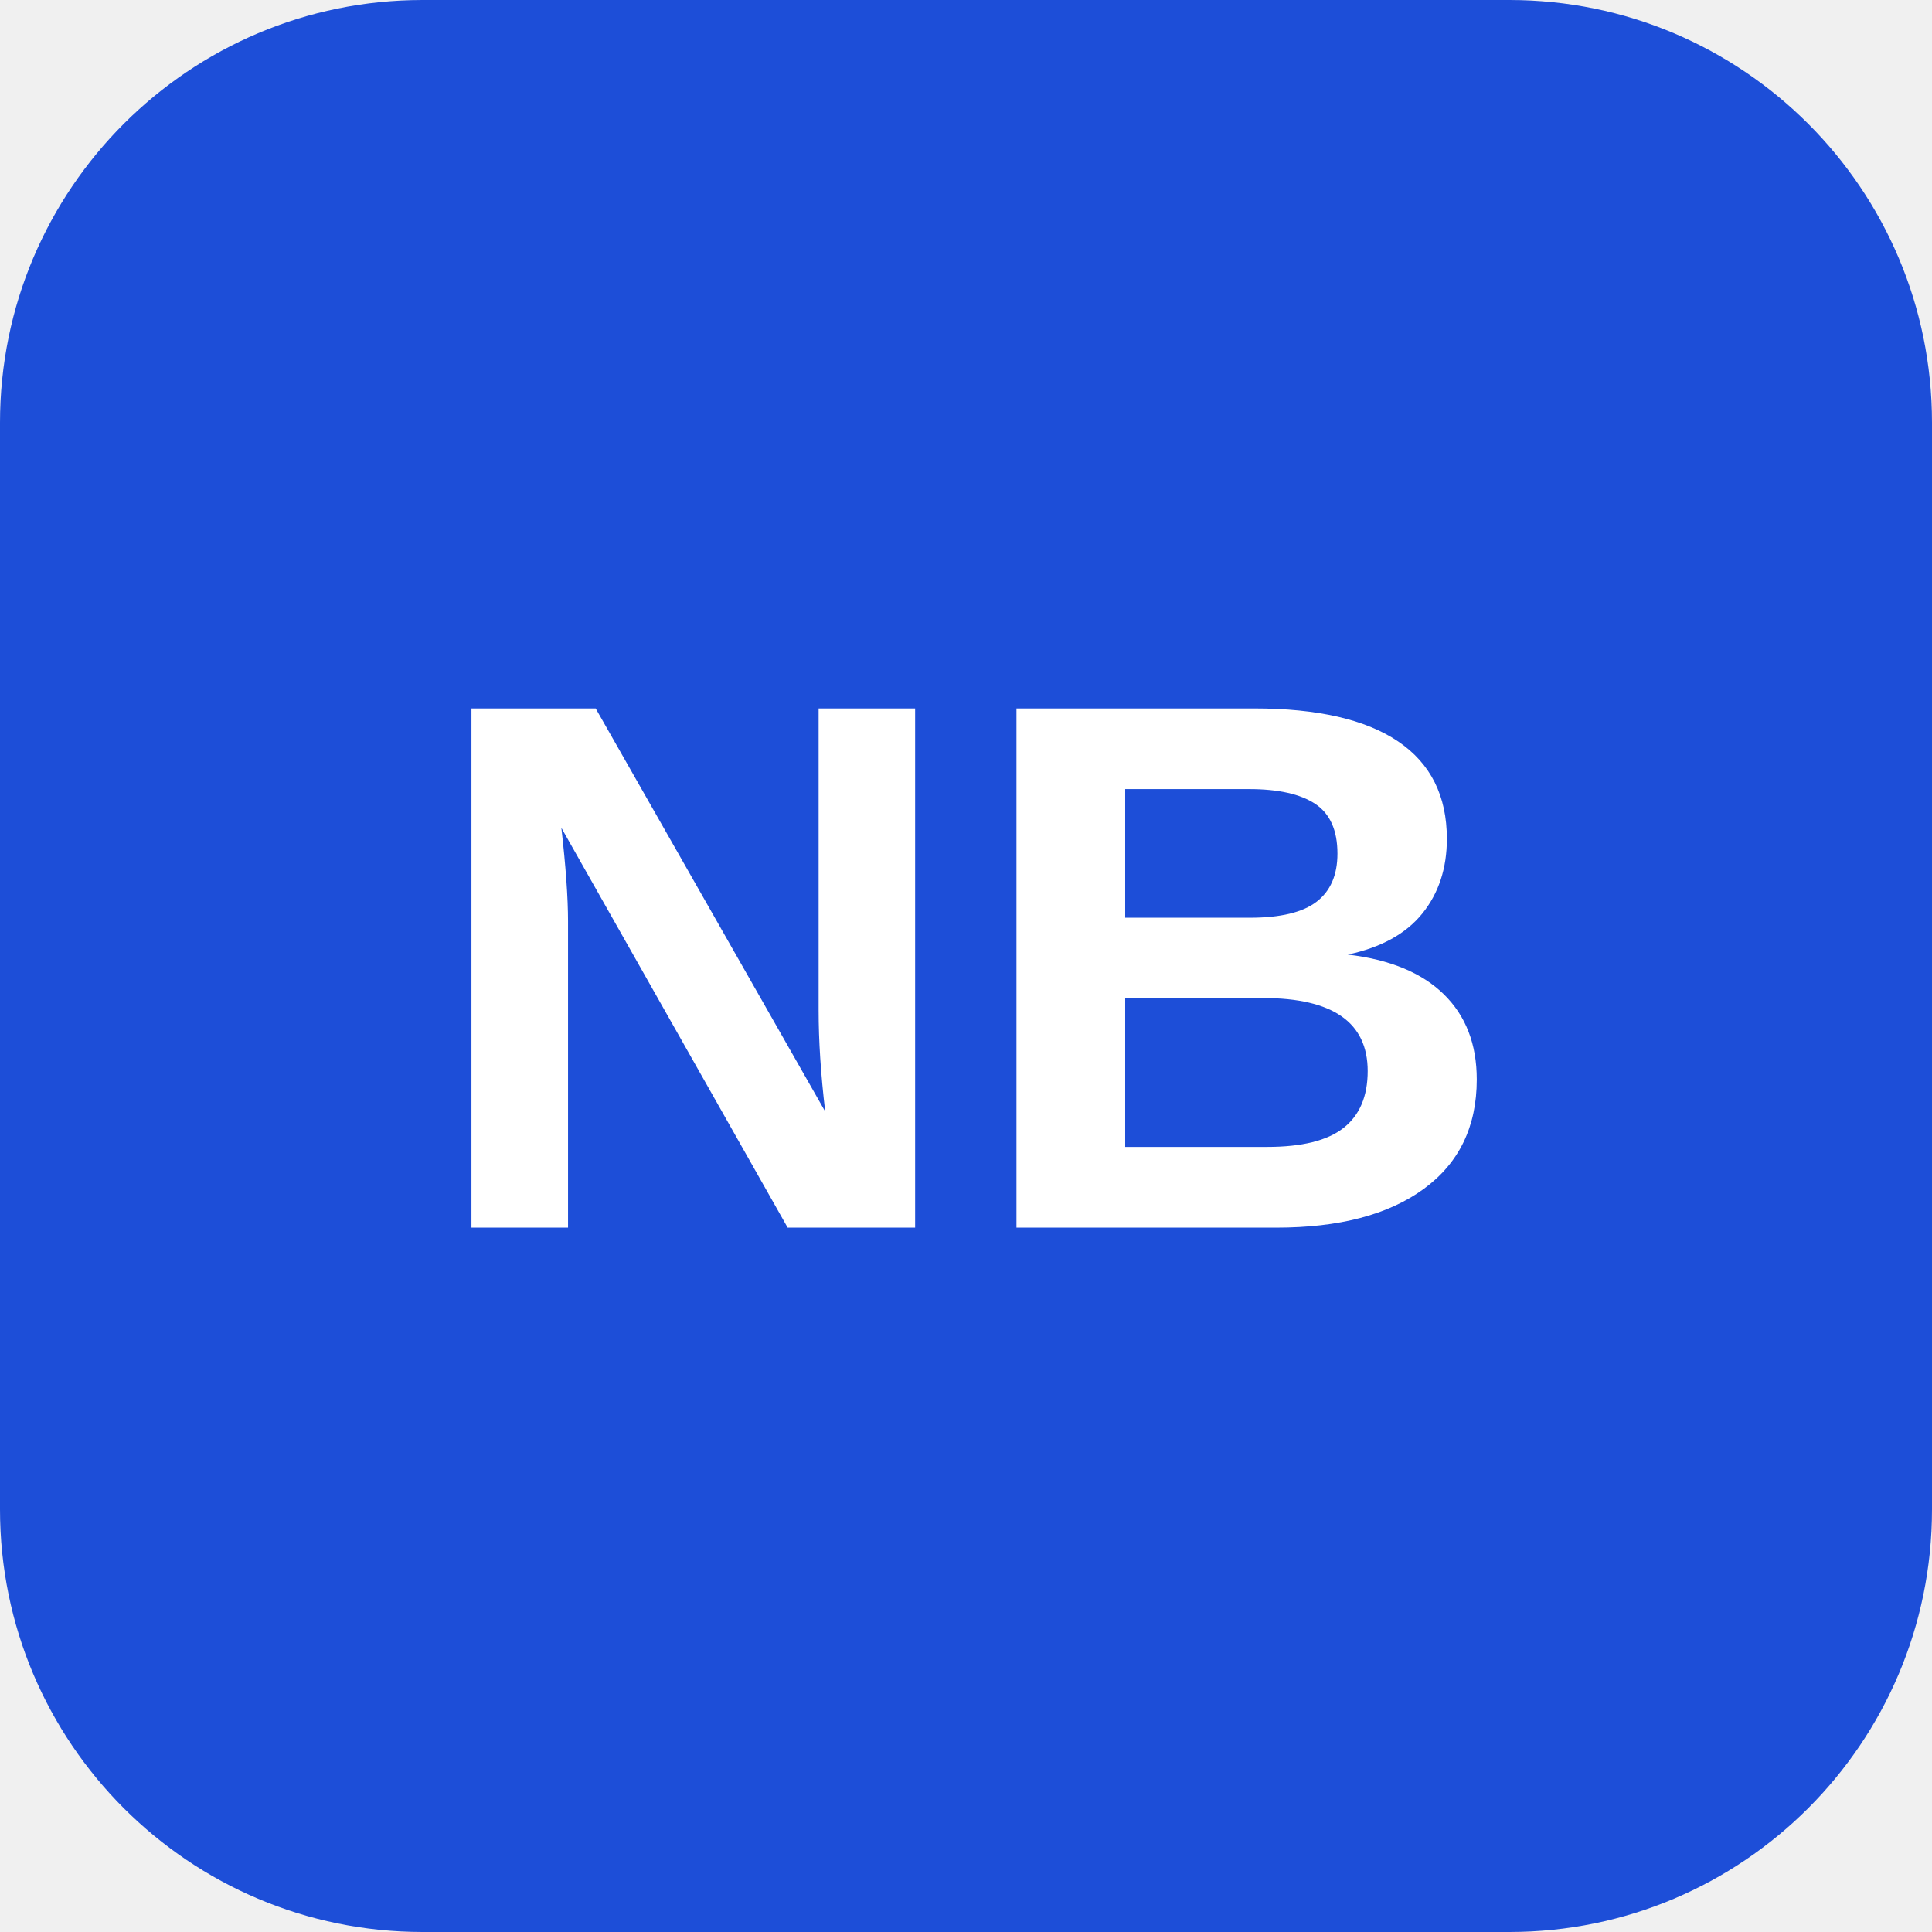
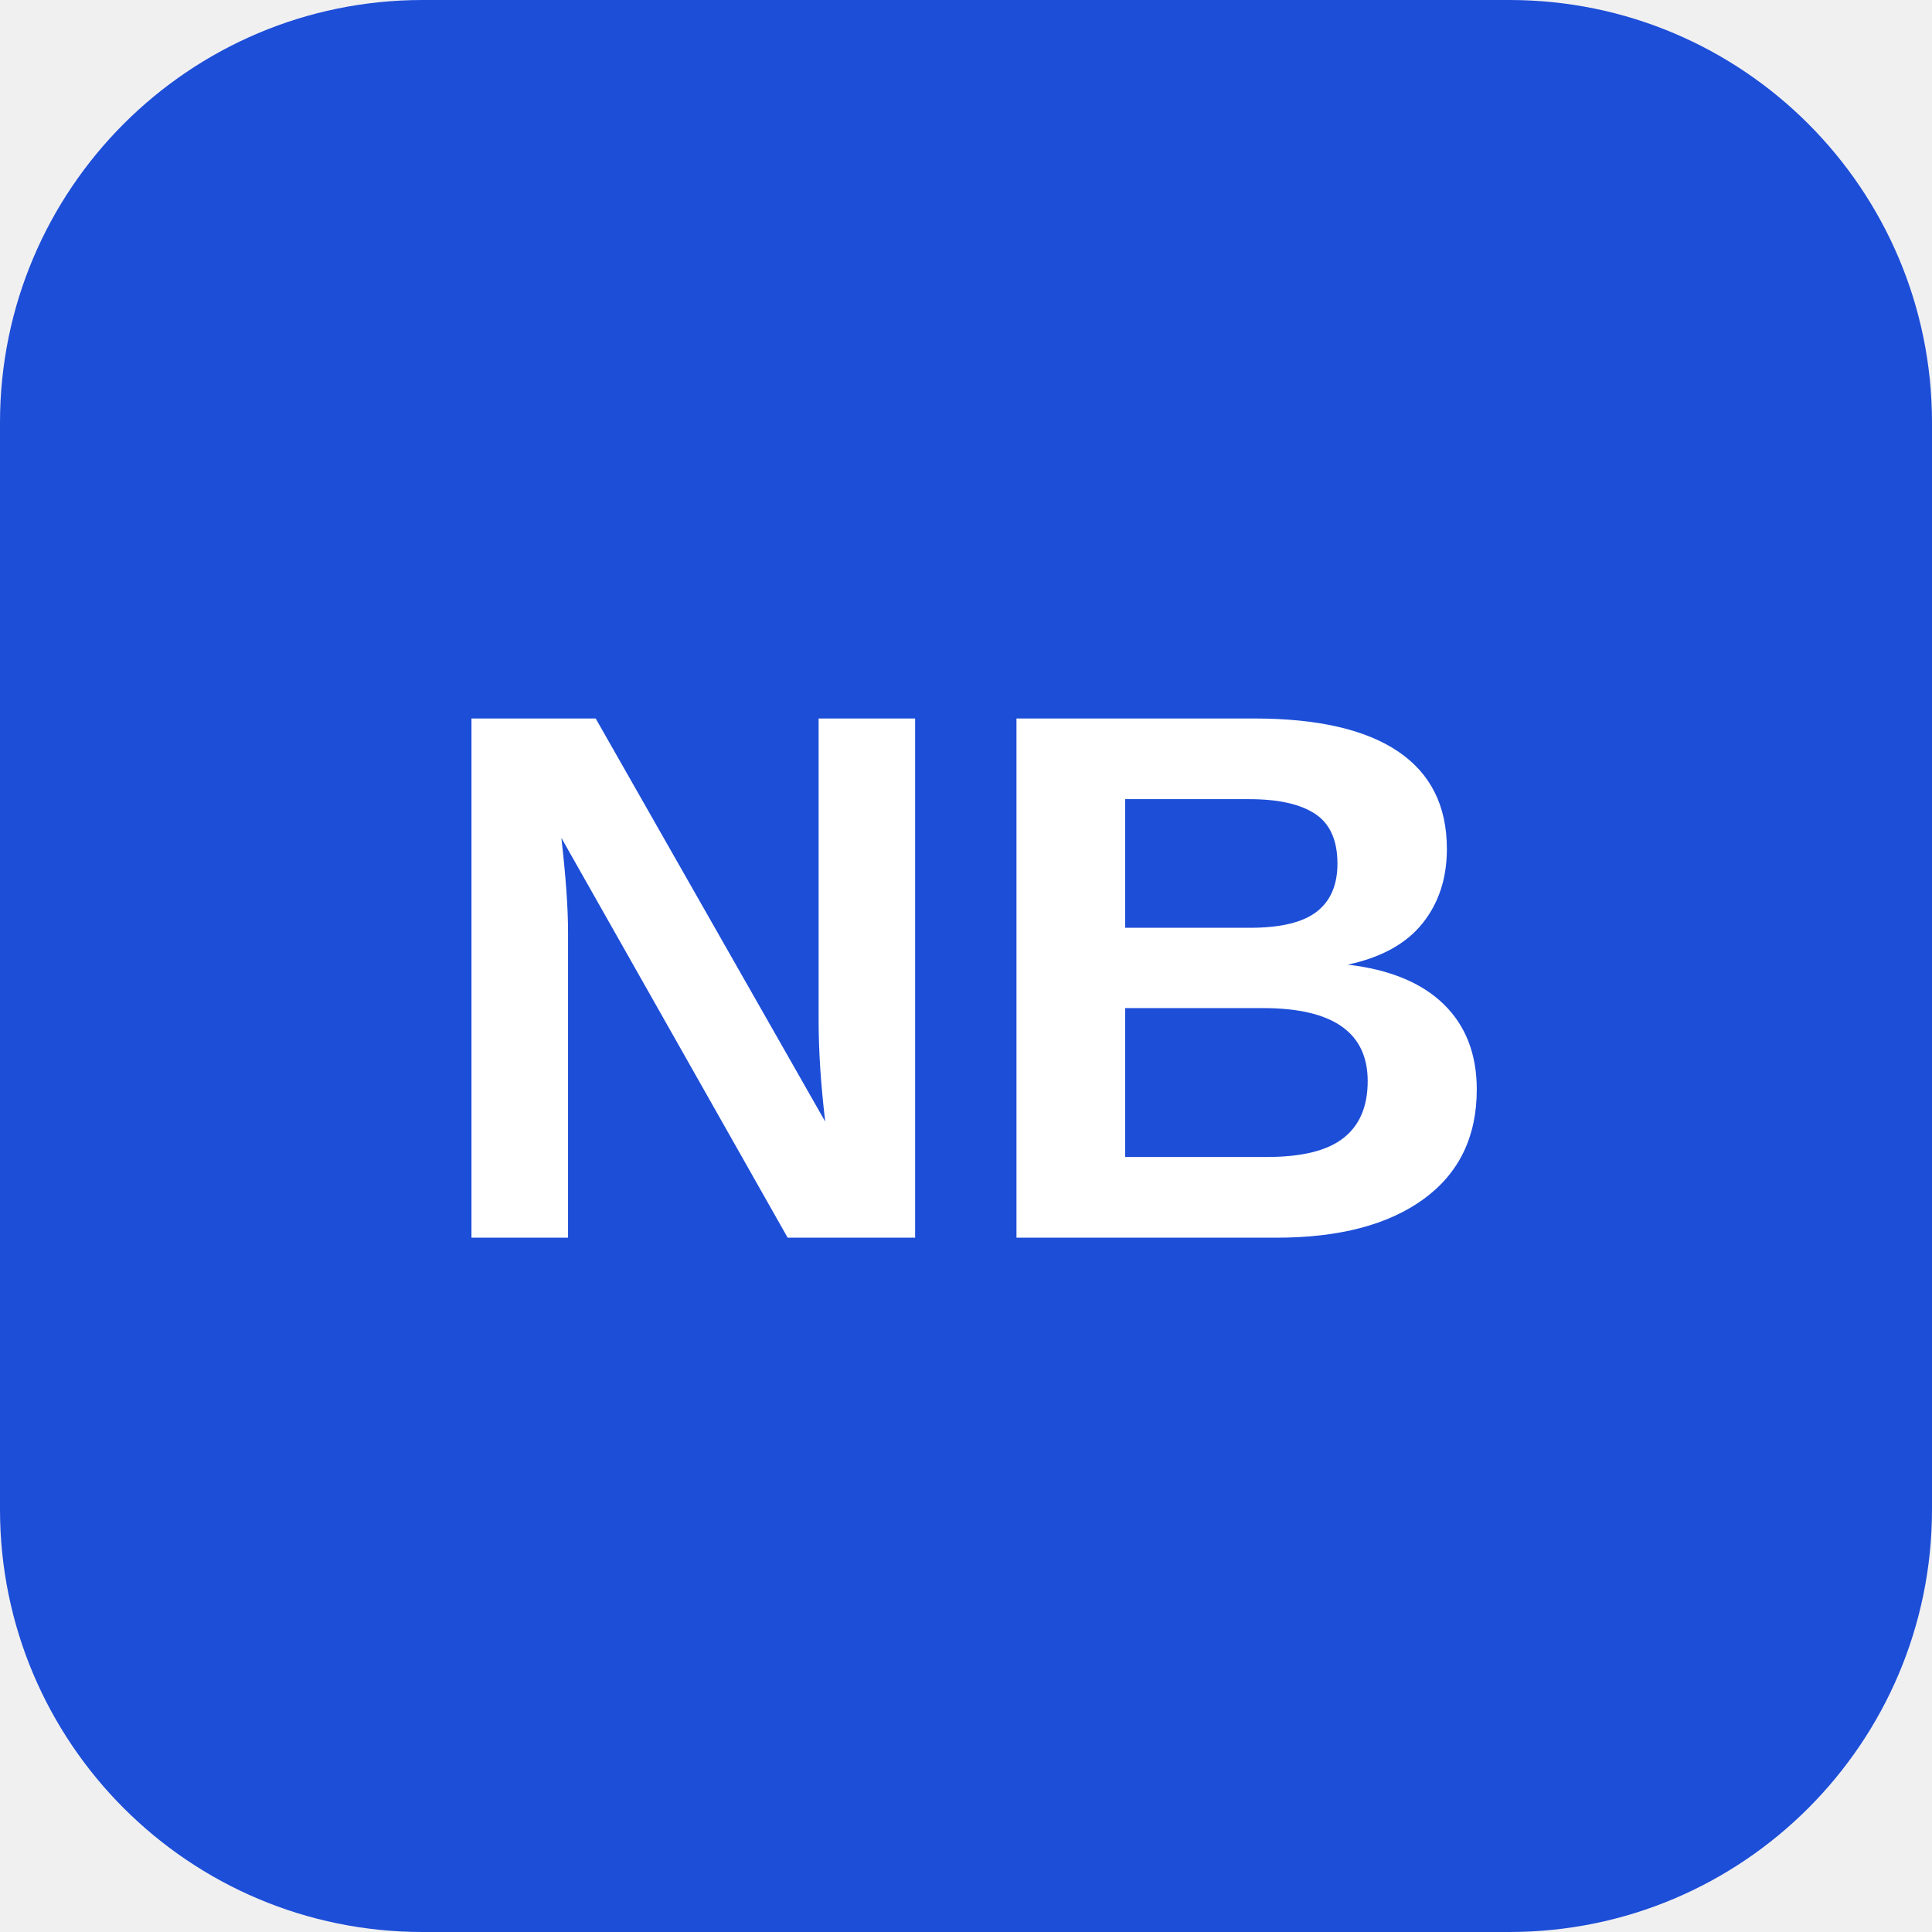
<svg xmlns="http://www.w3.org/2000/svg" viewBox="0 0 512 512">
  <rect width="512" height="512" rx="112" fill="#1d4ed8" />
-   <text x="256" y="256" text-anchor="middle" dominant-baseline="central" font-family="Arial, Helvetica, sans-serif" font-weight="bold" font-size="200" fill="#fff">NB</text>
+   <text x="256" y="328" text-anchor="middle" font-family="Arial, Helvetica, sans-serif" font-weight="bold" font-size="200" fill="#fff">NB</text>
</svg>
